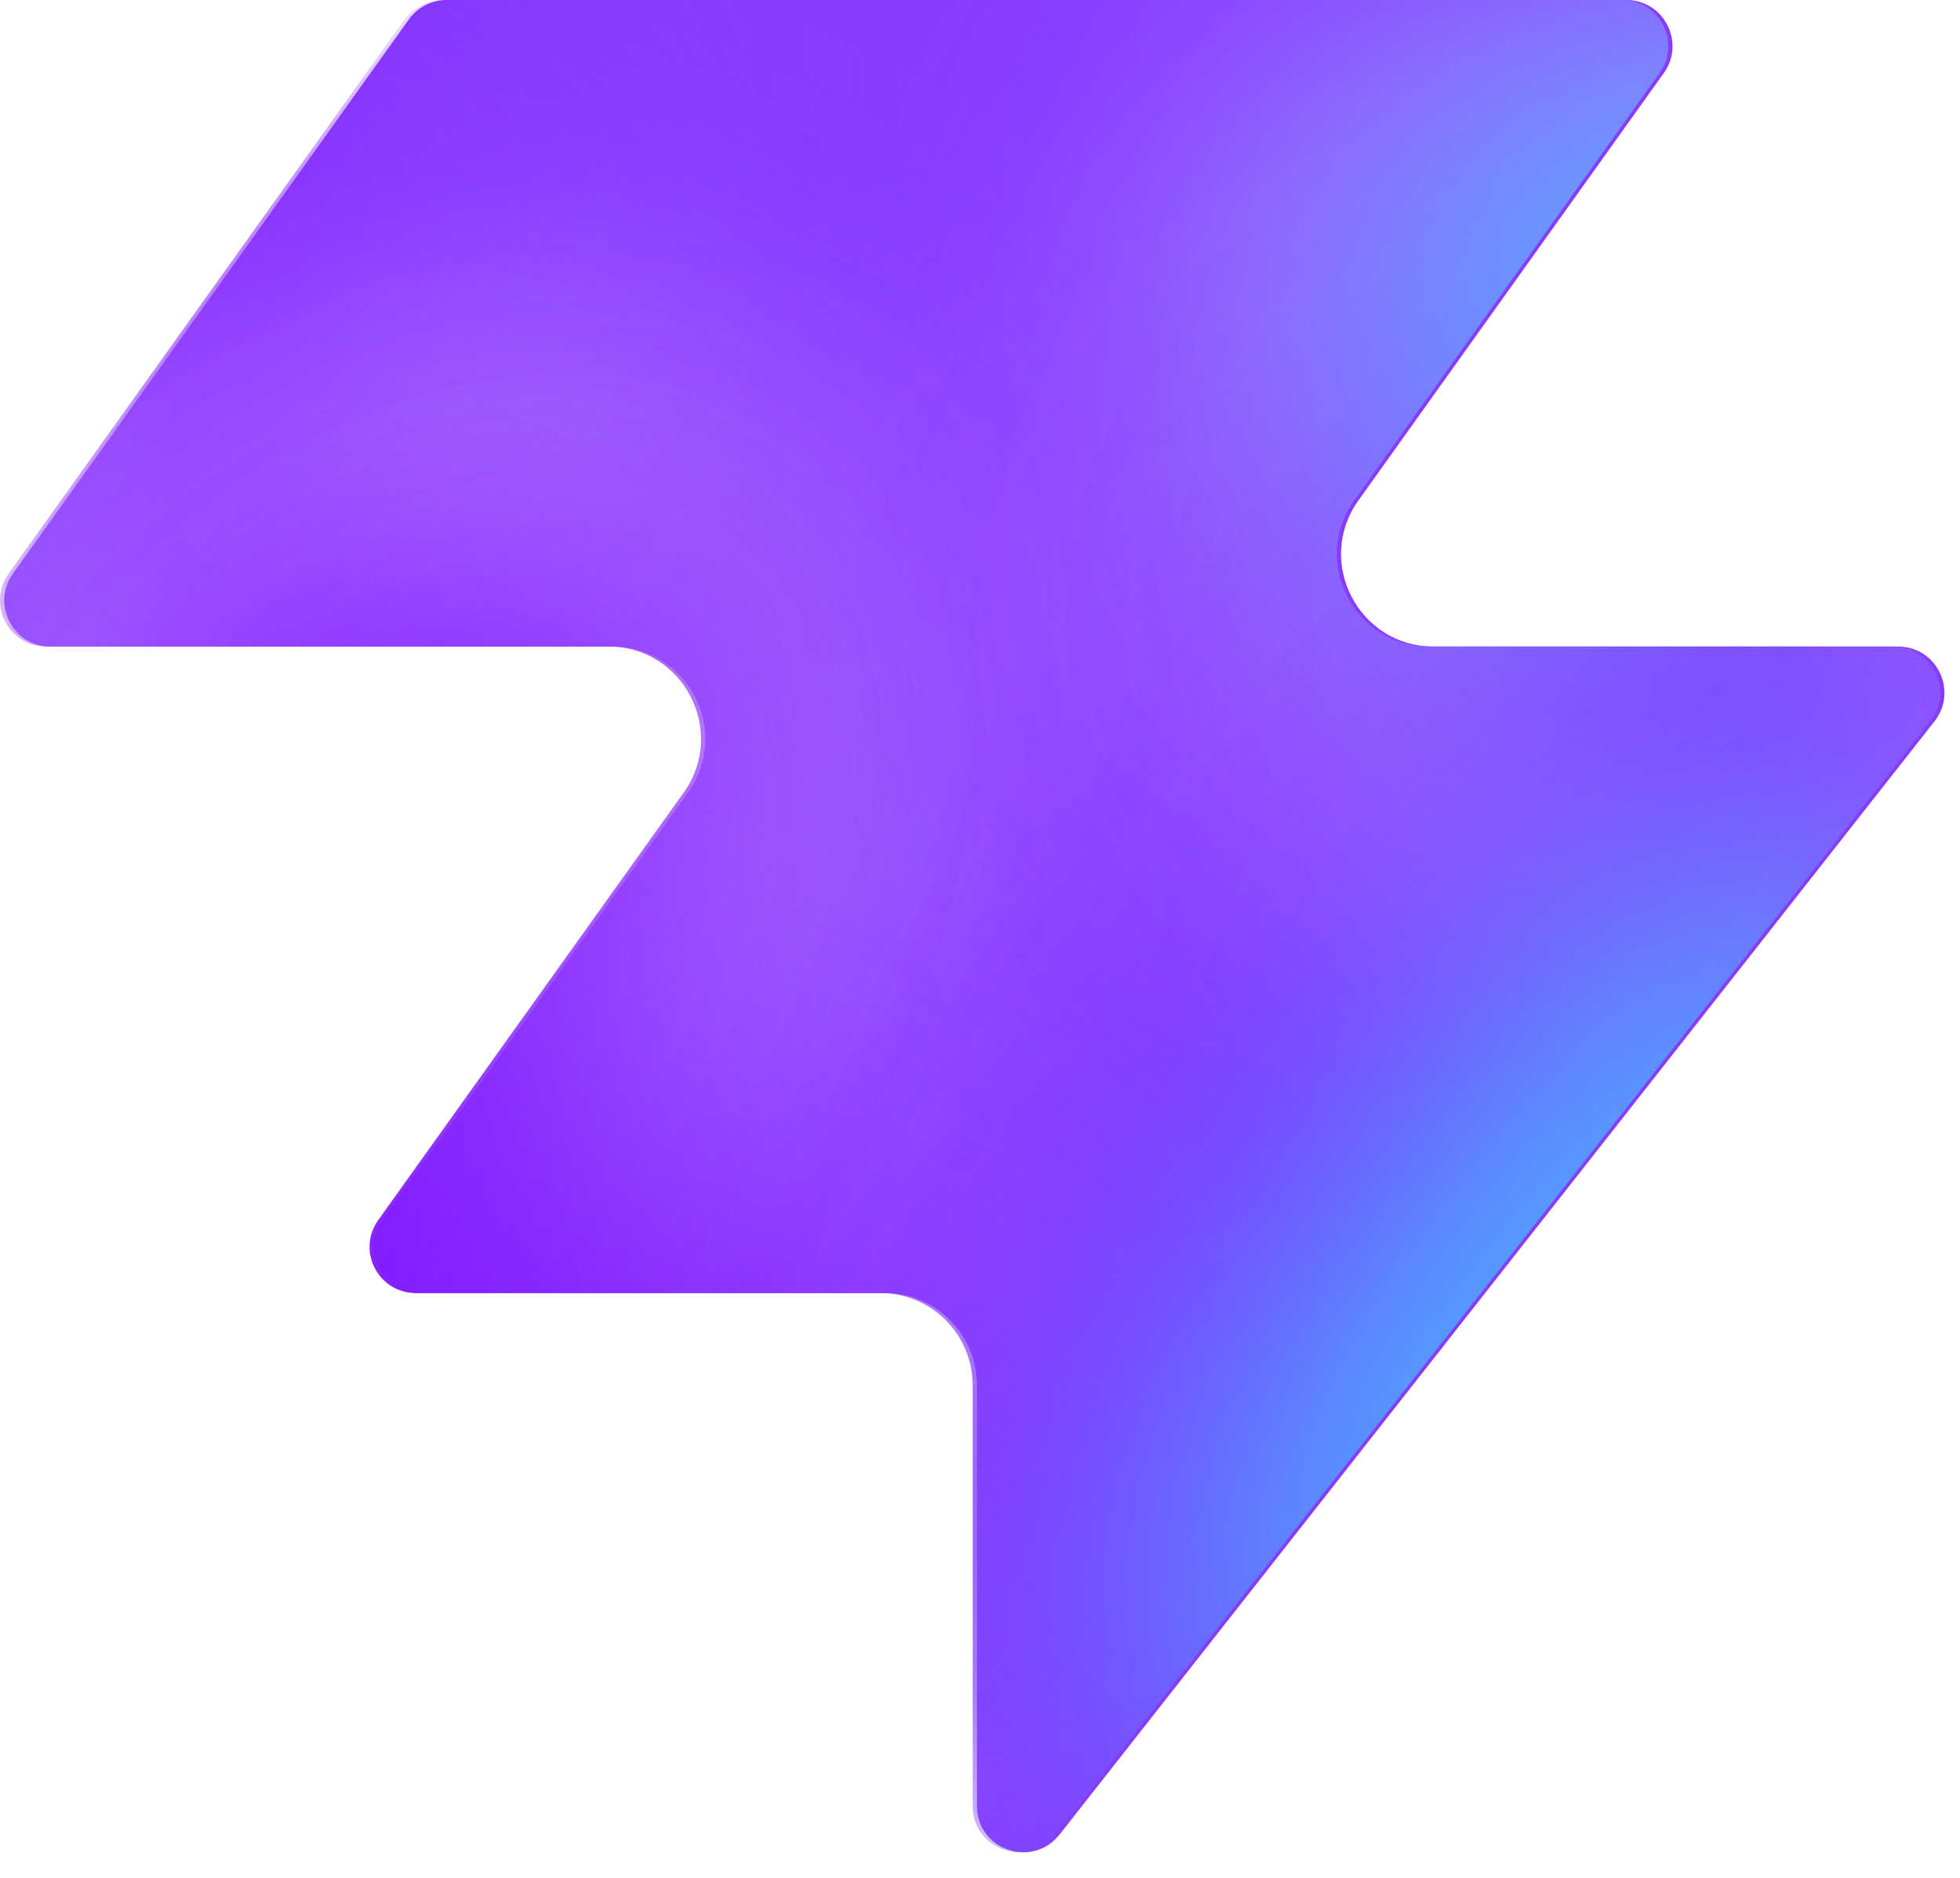
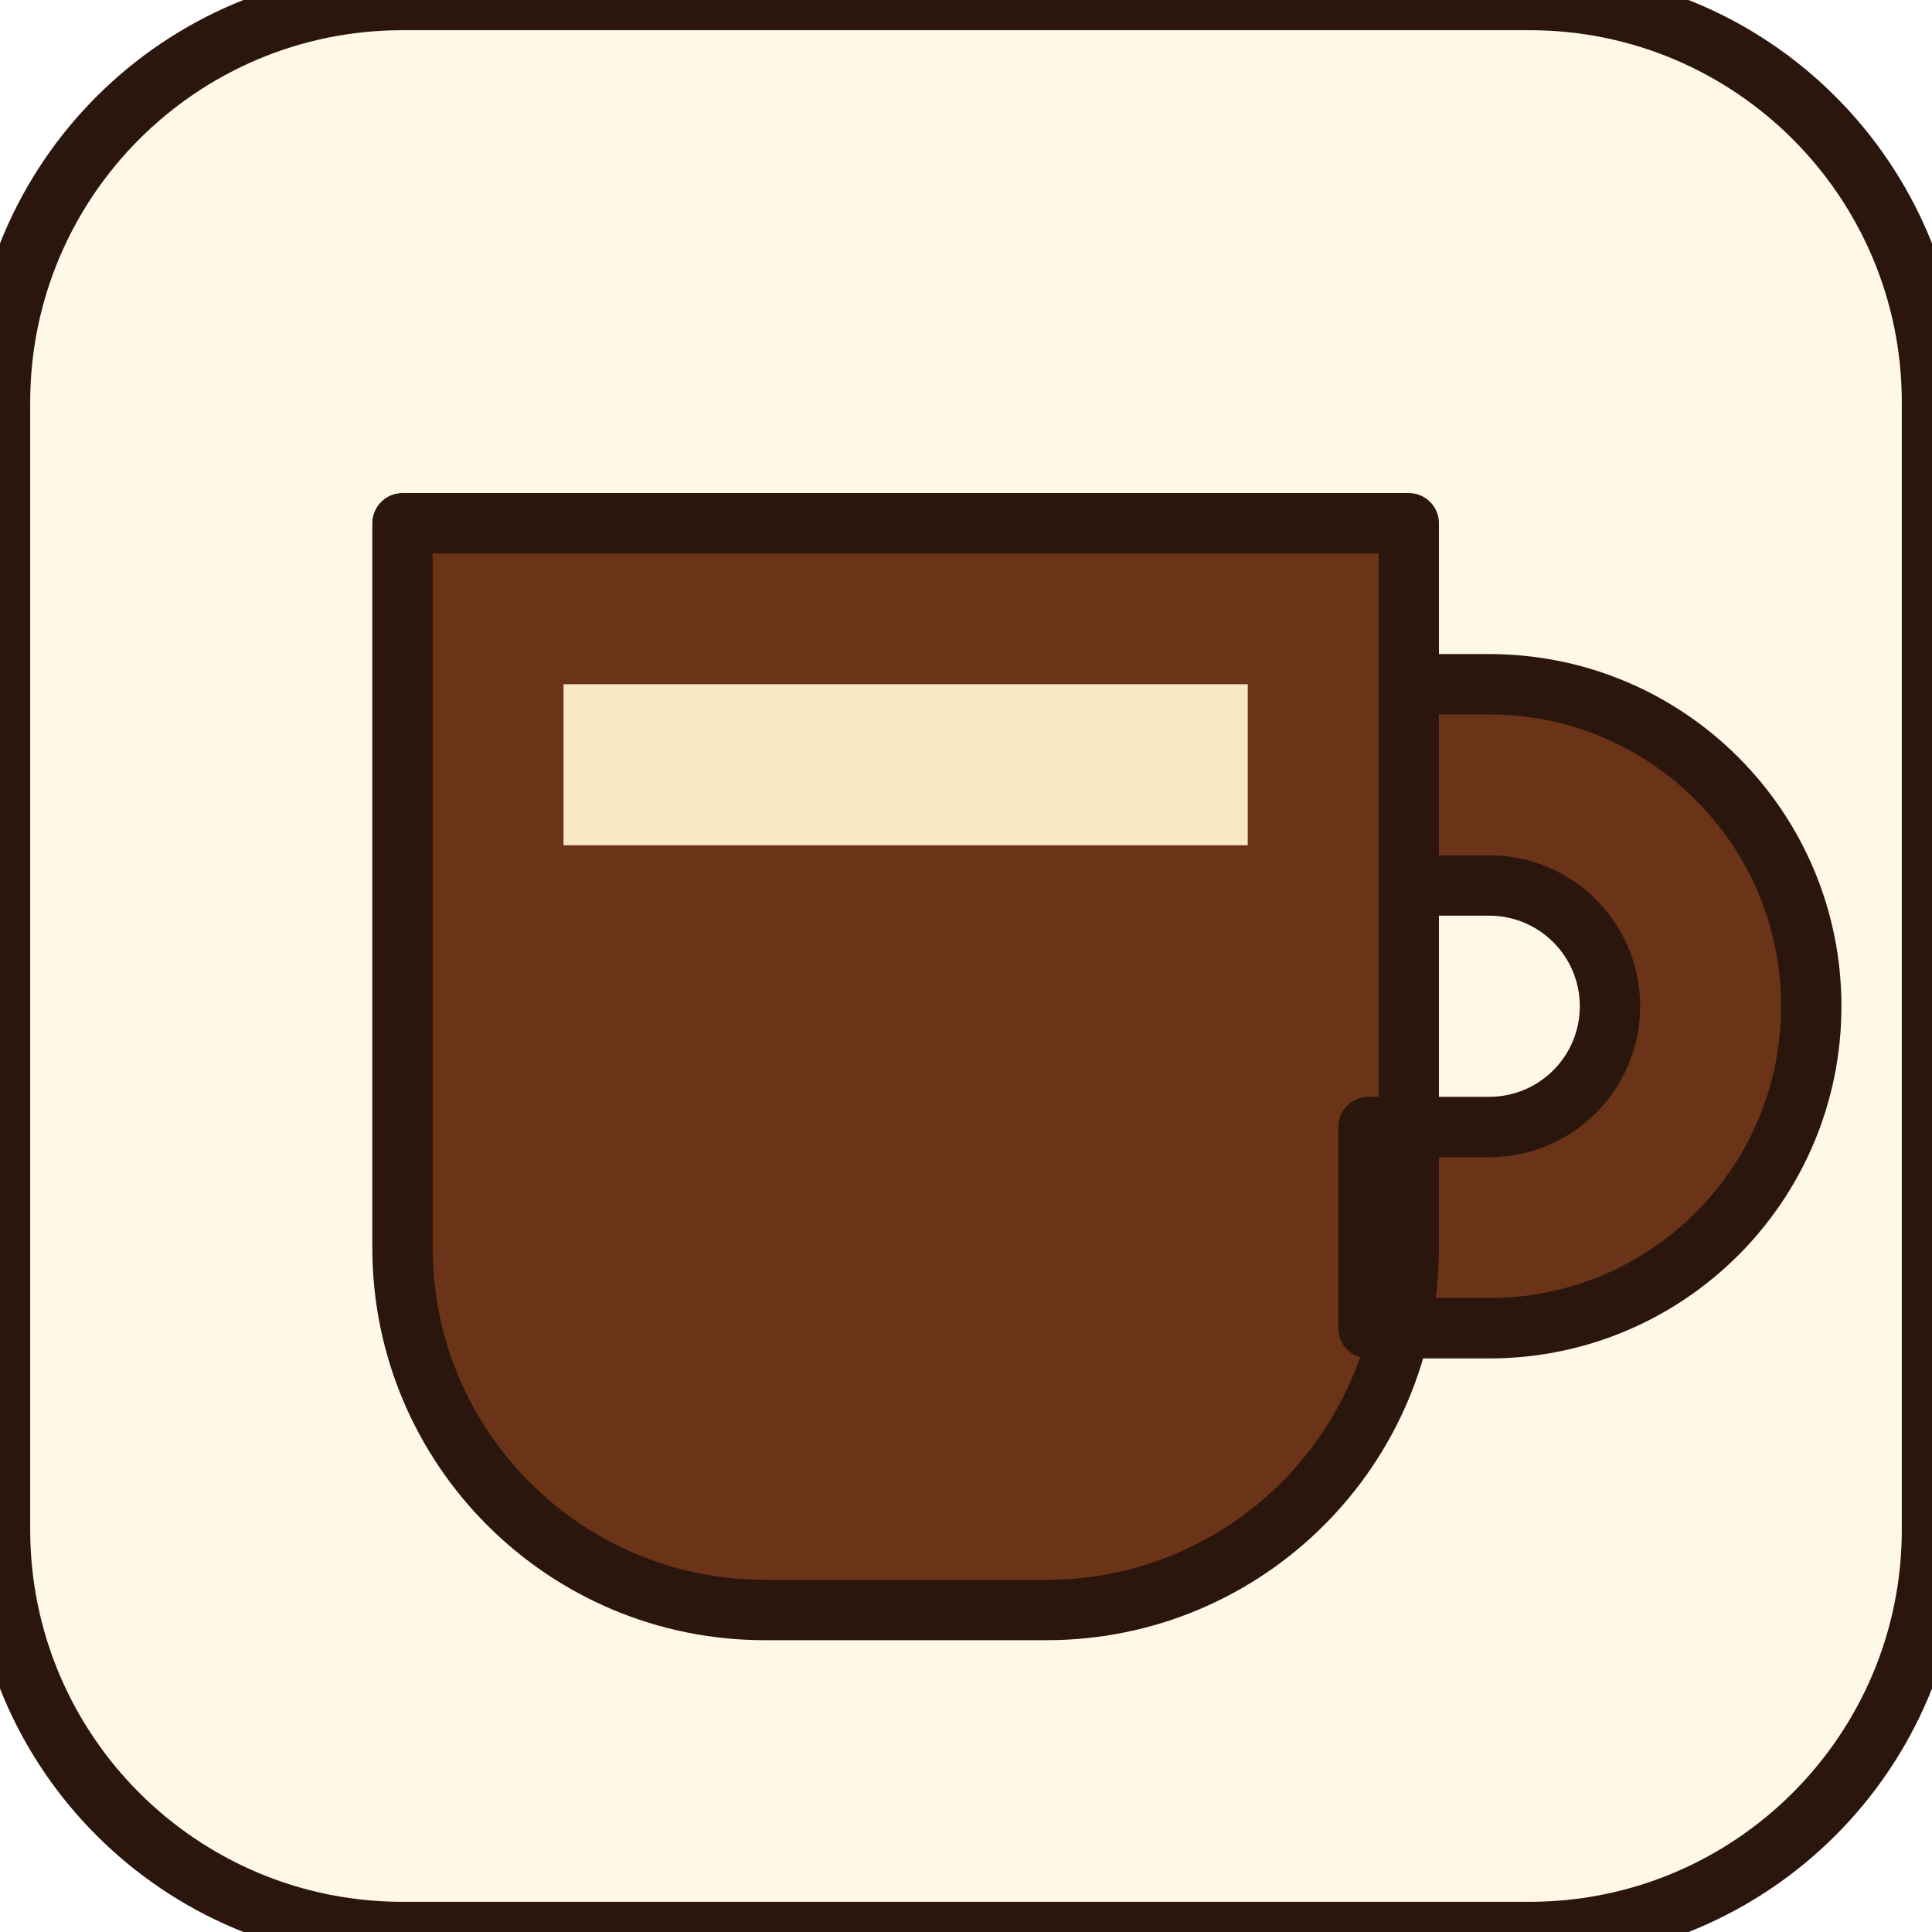
- <svg xmlns="http://www.w3.org/2000/svg" width="48" height="46" fill="none" viewBox="0 0 48 46">
-   <path fill="#863bff" d="M25.946 44.938c-.664.845-2.021.375-2.021-.698V33.937a2.26 2.26 0 0 0-2.262-2.262H10.287c-.92 0-1.456-1.04-.92-1.788l7.48-10.471c1.07-1.497 0-3.578-1.842-3.578H1.237c-.92 0-1.456-1.04-.92-1.788L10.013.474c.214-.297.556-.474.92-.474h28.894c.92 0 1.456 1.04.92 1.788l-7.48 10.471c-1.07 1.498 0 3.579 1.842 3.579h11.377c.943 0 1.473 1.088.89 1.83L25.947 44.94z" style="fill:#863bff;fill:color(display-p3 .525 .23 1);fill-opacity:1" />
-   <mask id="a" width="48" height="46" x="0" y="0" maskUnits="userSpaceOnUse" style="mask-type:alpha">
-     <path fill="#000" d="M25.842 44.938c-.664.844-2.021.375-2.021-.698V33.937a2.26 2.26 0 0 0-2.262-2.262H10.183c-.92 0-1.456-1.04-.92-1.788l7.48-10.471c1.07-1.498 0-3.579-1.842-3.579H1.133c-.92 0-1.456-1.04-.92-1.787L9.91.473c.214-.297.556-.474.92-.474h28.894c.92 0 1.456 1.04.92 1.788l-7.48 10.471c-1.07 1.498 0 3.578 1.842 3.578h11.377c.943 0 1.473 1.088.89 1.832L25.843 44.94z" style="fill:#000;fill-opacity:1" />
-   </mask>
-   <g mask="url(#a)">
-     <g filter="url(#b)">
-       <ellipse cx="5.508" cy="14.704" fill="#ede6ff" rx="5.508" ry="14.704" style="fill:#ede6ff;fill:color(display-p3 .927 .903 1);fill-opacity:1" transform="matrix(.00324 1 1 -.00324 -4.47 31.516)" />
-     </g>
-     <g filter="url(#c)">
-       <ellipse cx="10.399" cy="29.851" fill="#ede6ff" rx="10.399" ry="29.851" style="fill:#ede6ff;fill:color(display-p3 .927 .903 1);fill-opacity:1" transform="matrix(.00324 1 1 -.00324 -39.328 7.883)" />
-     </g>
-     <g filter="url(#d)">
-       <ellipse cx="5.508" cy="30.487" fill="#7e14ff" rx="5.508" ry="30.487" style="fill:#7e14ff;fill:color(display-p3 .492 .077 1);fill-opacity:1" transform="rotate(89.814 -25.913 -14.639)scale(1 -1)" />
-     </g>
-     <g filter="url(#e)">
-       <ellipse cx="5.508" cy="30.599" fill="#7e14ff" rx="5.508" ry="30.599" style="fill:#7e14ff;fill:color(display-p3 .492 .077 1);fill-opacity:1" transform="rotate(89.814 -32.644 -3.334)scale(1 -1)" />
-     </g>
-     <g filter="url(#f)">
-       <ellipse cx="5.508" cy="30.599" fill="#7e14ff" rx="5.508" ry="30.599" style="fill:#7e14ff;fill:color(display-p3 .492 .077 1);fill-opacity:1" transform="matrix(.00324 1 1 -.00324 -34.34 30.47)" />
-     </g>
-     <g filter="url(#g)">
-       <ellipse cx="14.072" cy="22.078" fill="#ede6ff" rx="14.072" ry="22.078" style="fill:#ede6ff;fill:color(display-p3 .927 .903 1);fill-opacity:1" transform="rotate(93.35 24.506 48.493)scale(-1 1)" />
-     </g>
-     <g filter="url(#h)">
-       <ellipse cx="3.47" cy="21.501" fill="#7e14ff" rx="3.47" ry="21.501" style="fill:#7e14ff;fill:color(display-p3 .492 .077 1);fill-opacity:1" transform="rotate(89.009 28.708 47.59)scale(-1 1)" />
-     </g>
-     <g filter="url(#i)">
-       <ellipse cx="3.47" cy="21.501" fill="#7e14ff" rx="3.47" ry="21.501" style="fill:#7e14ff;fill:color(display-p3 .492 .077 1);fill-opacity:1" transform="rotate(89.009 28.708 47.59)scale(-1 1)" />
-     </g>
-     <g filter="url(#j)">
-       <ellipse cx=".387" cy="8.972" fill="#7e14ff" rx="4.407" ry="29.108" style="fill:#7e14ff;fill:color(display-p3 .492 .077 1);fill-opacity:1" transform="rotate(39.51 .387 8.972)" />
-     </g>
-     <g filter="url(#k)">
-       <ellipse cx="47.523" cy="-6.092" fill="#7e14ff" rx="4.407" ry="29.108" style="fill:#7e14ff;fill:color(display-p3 .492 .077 1);fill-opacity:1" transform="rotate(37.892 47.523 -6.092)" />
-     </g>
-     <g filter="url(#l)">
-       <ellipse cx="41.412" cy="6.333" fill="#47bfff" rx="5.971" ry="9.665" style="fill:#47bfff;fill:color(display-p3 .28 .748 1);fill-opacity:1" transform="rotate(37.892 41.412 6.333)" />
-     </g>
-     <g filter="url(#m)">
-       <ellipse cx="-1.879" cy="38.332" fill="#7e14ff" rx="4.407" ry="29.108" style="fill:#7e14ff;fill:color(display-p3 .492 .077 1);fill-opacity:1" transform="rotate(37.892 -1.88 38.332)" />
-     </g>
-     <g filter="url(#n)">
-       <ellipse cx="-1.879" cy="38.332" fill="#7e14ff" rx="4.407" ry="29.108" style="fill:#7e14ff;fill:color(display-p3 .492 .077 1);fill-opacity:1" transform="rotate(37.892 -1.88 38.332)" />
-     </g>
-     <g filter="url(#o)">
-       <ellipse cx="35.651" cy="29.907" fill="#7e14ff" rx="4.407" ry="29.108" style="fill:#7e14ff;fill:color(display-p3 .492 .077 1);fill-opacity:1" transform="rotate(37.892 35.651 29.907)" />
-     </g>
-     <g filter="url(#p)">
-       <ellipse cx="38.418" cy="32.4" fill="#47bfff" rx="5.971" ry="15.297" style="fill:#47bfff;fill:color(display-p3 .28 .748 1);fill-opacity:1" transform="rotate(37.892 38.418 32.4)" />
-     </g>
-   </g>
-   <defs>
-     <filter id="b" width="60.045" height="41.654" x="-19.77" y="16.149" color-interpolation-filters="sRGB" filterUnits="userSpaceOnUse">
-       <feFlood flood-opacity="0" result="BackgroundImageFix" />
-       <feBlend in="SourceGraphic" in2="BackgroundImageFix" result="shape" />
-       <feGaussianBlur result="effect1_foregroundBlur_2002_17158" stdDeviation="7.659" />
-     </filter>
-     <filter id="c" width="90.34" height="51.437" x="-54.613" y="-7.533" color-interpolation-filters="sRGB" filterUnits="userSpaceOnUse">
-       <feFlood flood-opacity="0" result="BackgroundImageFix" />
-       <feBlend in="SourceGraphic" in2="BackgroundImageFix" result="shape" />
-       <feGaussianBlur result="effect1_foregroundBlur_2002_17158" stdDeviation="7.659" />
-     </filter>
-     <filter id="d" width="79.355" height="29.4" x="-49.64" y="2.03" color-interpolation-filters="sRGB" filterUnits="userSpaceOnUse">
-       <feFlood flood-opacity="0" result="BackgroundImageFix" />
-       <feBlend in="SourceGraphic" in2="BackgroundImageFix" result="shape" />
-       <feGaussianBlur result="effect1_foregroundBlur_2002_17158" stdDeviation="4.596" />
-     </filter>
-     <filter id="e" width="79.579" height="29.4" x="-45.045" y="20.029" color-interpolation-filters="sRGB" filterUnits="userSpaceOnUse">
-       <feFlood flood-opacity="0" result="BackgroundImageFix" />
-       <feBlend in="SourceGraphic" in2="BackgroundImageFix" result="shape" />
-       <feGaussianBlur result="effect1_foregroundBlur_2002_17158" stdDeviation="4.596" />
-     </filter>
-     <filter id="f" width="79.579" height="29.4" x="-43.513" y="21.178" color-interpolation-filters="sRGB" filterUnits="userSpaceOnUse">
-       <feFlood flood-opacity="0" result="BackgroundImageFix" />
-       <feBlend in="SourceGraphic" in2="BackgroundImageFix" result="shape" />
-       <feGaussianBlur result="effect1_foregroundBlur_2002_17158" stdDeviation="4.596" />
-     </filter>
-     <filter id="g" width="74.749" height="58.852" x="15.756" y="-17.901" color-interpolation-filters="sRGB" filterUnits="userSpaceOnUse">
-       <feFlood flood-opacity="0" result="BackgroundImageFix" />
-       <feBlend in="SourceGraphic" in2="BackgroundImageFix" result="shape" />
-       <feGaussianBlur result="effect1_foregroundBlur_2002_17158" stdDeviation="7.659" />
-     </filter>
-     <filter id="h" width="61.377" height="25.362" x="23.548" y="2.284" color-interpolation-filters="sRGB" filterUnits="userSpaceOnUse">
-       <feFlood flood-opacity="0" result="BackgroundImageFix" />
-       <feBlend in="SourceGraphic" in2="BackgroundImageFix" result="shape" />
-       <feGaussianBlur result="effect1_foregroundBlur_2002_17158" stdDeviation="4.596" />
-     </filter>
-     <filter id="i" width="61.377" height="25.362" x="23.548" y="2.284" color-interpolation-filters="sRGB" filterUnits="userSpaceOnUse">
-       <feFlood flood-opacity="0" result="BackgroundImageFix" />
-       <feBlend in="SourceGraphic" in2="BackgroundImageFix" result="shape" />
-       <feGaussianBlur result="effect1_foregroundBlur_2002_17158" stdDeviation="4.596" />
-     </filter>
-     <filter id="j" width="56.045" height="63.649" x="-27.636" y="-22.853" color-interpolation-filters="sRGB" filterUnits="userSpaceOnUse">
-       <feFlood flood-opacity="0" result="BackgroundImageFix" />
-       <feBlend in="SourceGraphic" in2="BackgroundImageFix" result="shape" />
-       <feGaussianBlur result="effect1_foregroundBlur_2002_17158" stdDeviation="4.596" />
-     </filter>
-     <filter id="k" width="54.814" height="64.646" x="20.116" y="-38.415" color-interpolation-filters="sRGB" filterUnits="userSpaceOnUse">
-       <feFlood flood-opacity="0" result="BackgroundImageFix" />
-       <feBlend in="SourceGraphic" in2="BackgroundImageFix" result="shape" />
-       <feGaussianBlur result="effect1_foregroundBlur_2002_17158" stdDeviation="4.596" />
-     </filter>
-     <filter id="l" width="33.541" height="35.313" x="24.641" y="-11.323" color-interpolation-filters="sRGB" filterUnits="userSpaceOnUse">
-       <feFlood flood-opacity="0" result="BackgroundImageFix" />
-       <feBlend in="SourceGraphic" in2="BackgroundImageFix" result="shape" />
-       <feGaussianBlur result="effect1_foregroundBlur_2002_17158" stdDeviation="4.596" />
-     </filter>
-     <filter id="m" width="54.814" height="64.646" x="-29.286" y="6.009" color-interpolation-filters="sRGB" filterUnits="userSpaceOnUse">
-       <feFlood flood-opacity="0" result="BackgroundImageFix" />
-       <feBlend in="SourceGraphic" in2="BackgroundImageFix" result="shape" />
-       <feGaussianBlur result="effect1_foregroundBlur_2002_17158" stdDeviation="4.596" />
-     </filter>
-     <filter id="n" width="54.814" height="64.646" x="-29.286" y="6.009" color-interpolation-filters="sRGB" filterUnits="userSpaceOnUse">
-       <feFlood flood-opacity="0" result="BackgroundImageFix" />
-       <feBlend in="SourceGraphic" in2="BackgroundImageFix" result="shape" />
-       <feGaussianBlur result="effect1_foregroundBlur_2002_17158" stdDeviation="4.596" />
-     </filter>
-     <filter id="o" width="54.814" height="64.646" x="8.244" y="-2.416" color-interpolation-filters="sRGB" filterUnits="userSpaceOnUse">
-       <feFlood flood-opacity="0" result="BackgroundImageFix" />
-       <feBlend in="SourceGraphic" in2="BackgroundImageFix" result="shape" />
-       <feGaussianBlur result="effect1_foregroundBlur_2002_17158" stdDeviation="4.596" />
-     </filter>
-     <filter id="p" width="39.409" height="43.623" x="18.713" y="10.588" color-interpolation-filters="sRGB" filterUnits="userSpaceOnUse">
-       <feFlood flood-opacity="0" result="BackgroundImageFix" />
-       <feBlend in="SourceGraphic" in2="BackgroundImageFix" result="shape" />
-       <feGaussianBlur result="effect1_foregroundBlur_2002_17158" stdDeviation="4.596" />
-     </filter>
-   </defs>
+ <svg xmlns="http://www.w3.org/2000/svg" viewBox="0 0 48 48">
+   <rect width="48" height="48" rx="10" fill="#FFF8E7" stroke="#2A160D" stroke-width="1.5" />
+   <path fill="#6B3418" stroke="#2A160D" stroke-linejoin="round" stroke-width="1.5" d="M10 13h25v18a9 9 0 0 1-9 9h-7a9 9 0 0 1-9-9V13Zm25 4h2a8 8 0 0 1 0 16h-3v-5h3a3 3 0 0 0 0-6h-2v-5Z" />
+   <path fill="#F9E8C5" stroke="none" d="M14 17h17v4H14z" />
</svg>
